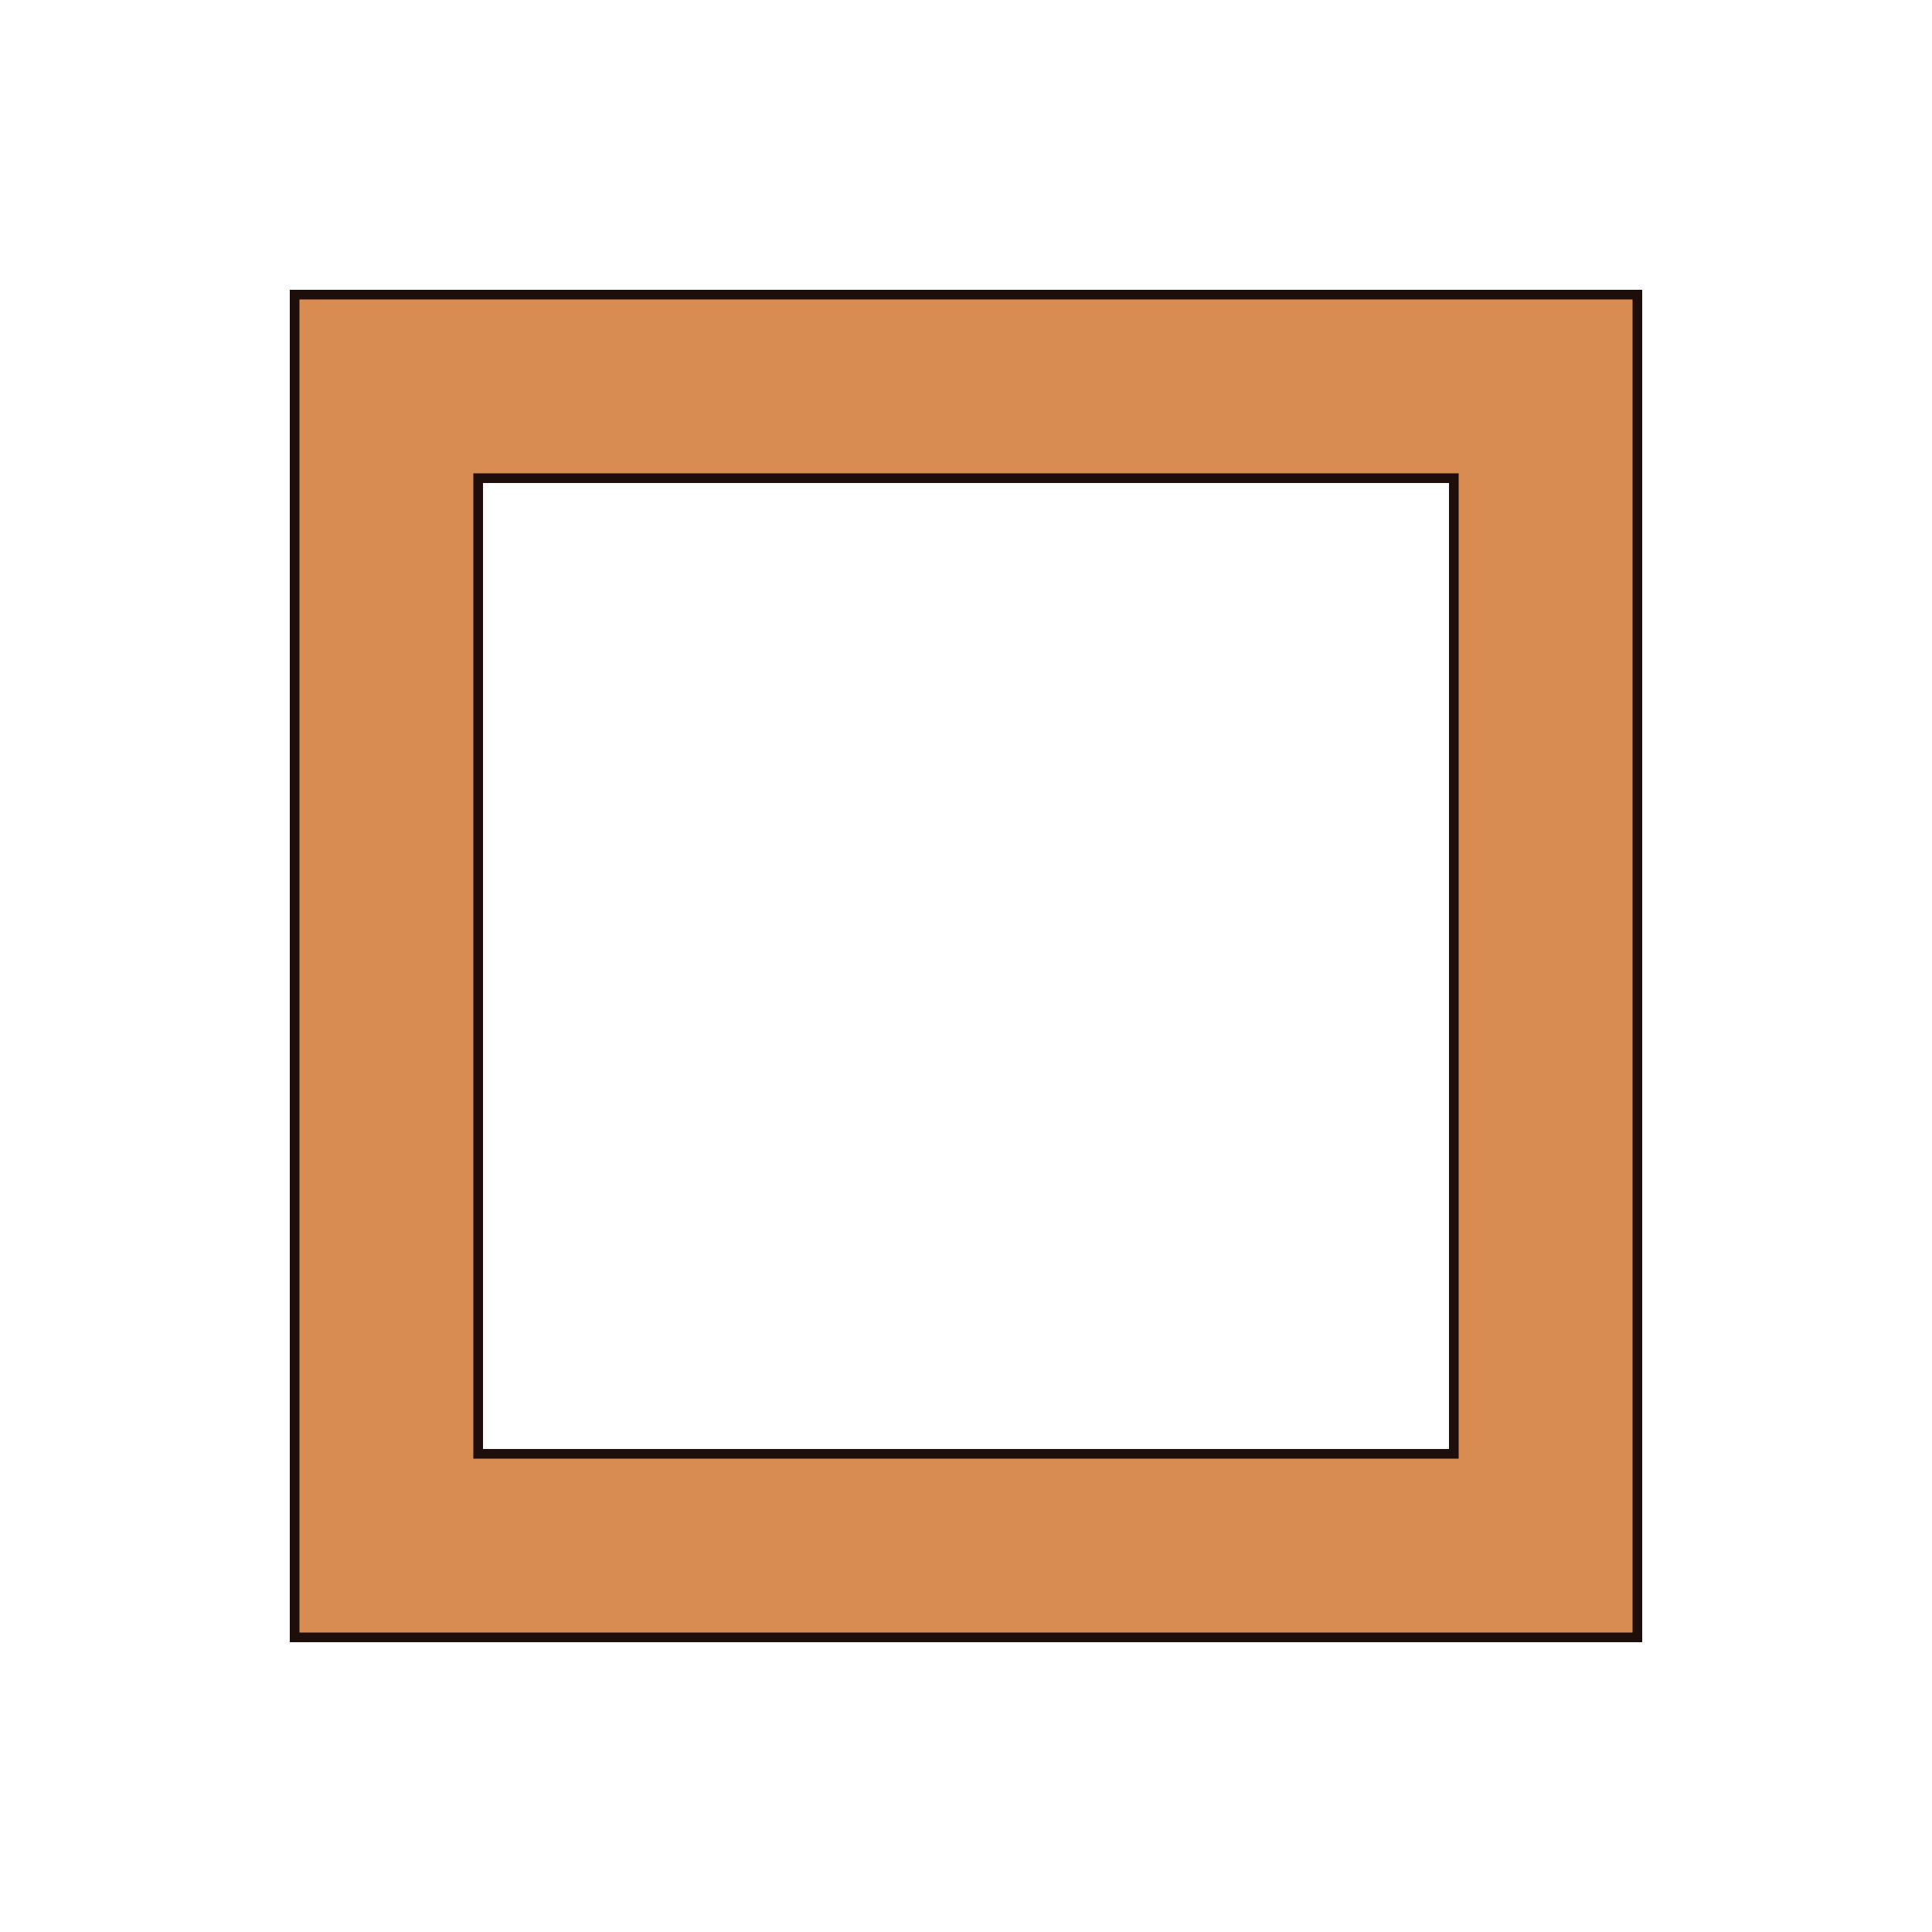
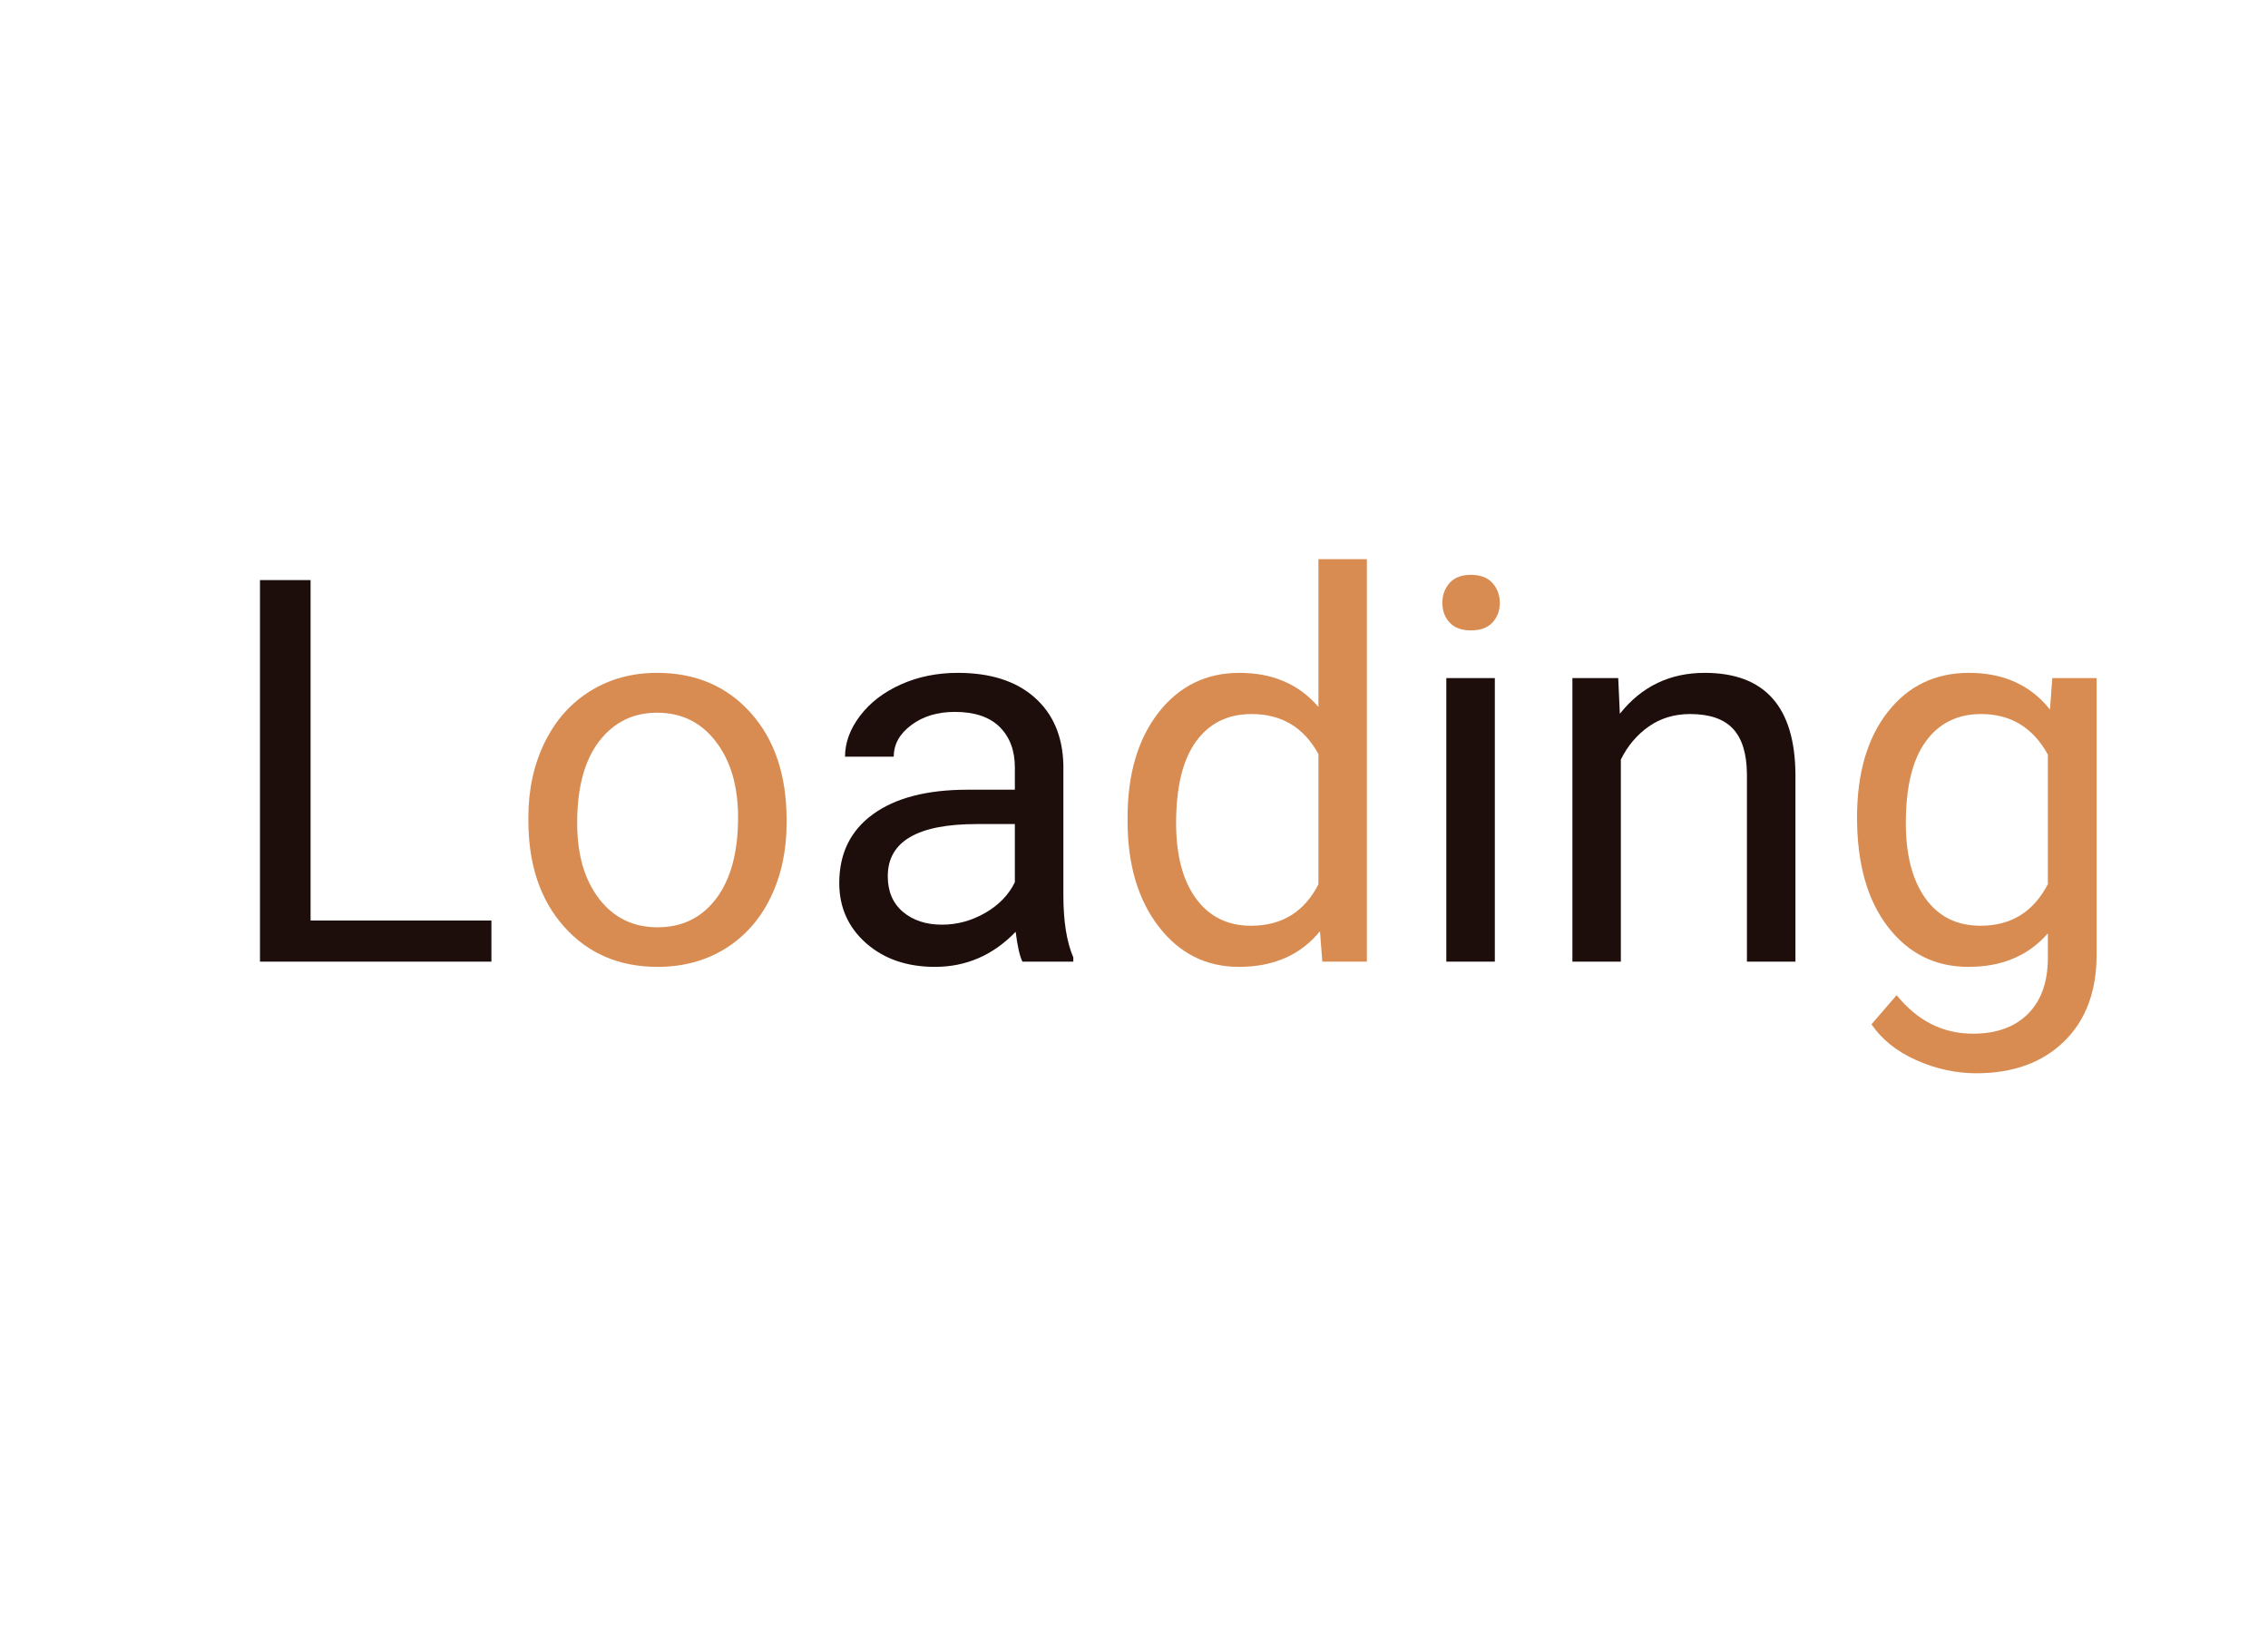
- <svg xmlns="http://www.w3.org/2000/svg" style="margin: auto; background: rgba(241, 242, 243, 0); display: block;" width="277px" height="277px" viewBox="0 0 100 100" preserveAspectRatio="xMidYMid">
-   <rect x="20" y="20" width="60" height="60" stroke="#1d0e0b" stroke-width="10" fill="none" />
-   <rect x="20" y="20" width="60" height="60" stroke="#d88c51" stroke-width="9" stroke-lincap="undefined" fill="none">
-     <animate attributeName="stroke-dasharray" repeatCount="indefinite" dur="1.351s" keyTimes="0;0.5;1" values="31.2 208.8;31.2 208.8;31.2 208.8" />
-     <animate attributeName="stroke-dashoffset" repeatCount="indefinite" dur="1.351s" keyTimes="0;0.5;1" values="0;-120;-240" />
-   </rect>
+ <svg xmlns="http://www.w3.org/2000/svg" style="margin:auto;background:rgba(241, 242, 243, 0);display:block;" width="338" height="244" preserveAspectRatio="xMidYMid">
+   <style type="text/css">
+       text {
+         text-anchor: middle; font-size: 80px; opacity: 0;
+       }
+     </style>
+   <g style="transform-origin:169px 122px;transform:scale(1)">
+     <g transform="translate(169,122)">
+       <g transform="translate(0,0)">
+         <g class="path" style="transform-origin: -113.01px -7.084px; animation: 1s linear -0.578s infinite normal forwards running static-5fafb2c9-1373-4447-a6b1-4ecf0fb5a265;">
+           <path d="M14.14-56.88L14.14-6.13L41.09-6.13L41.09 0L6.60 0L6.60-56.88L14.14-56.88" fill="#1d0e0b" stroke="none" stroke-width="none" transform="translate(-136.855,21.356)" style="fill: rgb(29, 14, 11);" />
+         </g>
+         <g class="path" style="transform-origin: -71.015px 0.221px; animation: 1s linear -0.495s infinite normal forwards running static-5fafb2c9-1373-4447-a6b1-4ecf0fb5a265;">
+           <path d="M46.60-21.02L46.60-21.52L46.60-21.52Q46.60-27.73 49.04-32.70L49.04-32.70L49.04-32.70Q51.48-37.66 55.84-40.35L55.84-40.35L55.84-40.35Q60.20-43.05 65.78-43.05L65.78-43.05L65.78-43.05Q74.41-43.05 79.75-37.07L79.75-37.07L79.75-37.07Q85.08-31.09 85.08-21.17L85.08-21.17L85.08-20.66L85.08-20.66Q85.08-14.49 82.71-9.59L82.71-9.59L82.71-9.59Q80.35-4.69 75.96-1.95L75.96-1.95L75.96-1.95Q71.56 0.78 65.86 0.78L65.86 0.78L65.86 0.78Q57.27 0.78 51.93-5.20L51.93-5.20L51.93-5.20Q46.60-11.17 46.60-21.02L46.60-21.02zM53.87-20.66L53.87-20.66L53.87-20.66Q53.87-13.63 57.13-9.38L57.13-9.38L57.13-9.38Q60.39-5.12 65.86-5.12L65.86-5.12L65.86-5.12Q71.37-5.12 74.61-9.43L74.61-9.43L74.61-9.43Q77.85-13.75 77.85-21.52L77.85-21.52L77.85-21.52Q77.85-28.48 74.55-32.79L74.55-32.79L74.55-32.79Q71.25-37.11 65.78-37.11L65.78-37.11L65.78-37.11Q60.43-37.11 57.15-32.85L57.15-32.85L57.15-32.85Q53.87-28.59 53.87-20.66" fill="#1d0e0b" stroke="none" stroke-width="none" transform="translate(-136.855,21.356)" style="fill: rgb(216, 140, 81);" />
+         </g>
+         <g class="path" style="transform-origin: -26.485px 0.221px; animation: 1s linear -0.412s infinite normal forwards running static-5fafb2c9-1373-4447-a6b1-4ecf0fb5a265;">
+           <path d="M127.81 0L120.23 0L120.23 0Q119.61-1.25 119.22-4.45L119.22-4.45L119.22-4.45Q114.18 0.78 107.19 0.78L107.19 0.78L107.19 0.78Q100.94 0.78 96.93-2.75L96.93-2.75L96.93-2.75Q92.93-6.29 92.93-11.72L92.93-11.72L92.93-11.72Q92.93-18.32 97.95-21.97L97.95-21.97L97.95-21.97Q102.97-25.63 112.07-25.63L112.07-25.63L119.10-25.63L119.10-28.95L119.10-28.95Q119.10-32.73 116.84-34.98L116.84-34.98L116.84-34.98Q114.57-37.23 110.16-37.23L110.16-37.23L110.16-37.23Q106.29-37.23 103.67-35.27L103.67-35.27L103.67-35.27Q101.05-33.32 101.05-30.55L101.05-30.55L93.79-30.55L93.79-30.55Q93.79-33.71 96.04-36.66L96.04-36.66L96.04-36.66Q98.28-39.61 102.13-41.33L102.13-41.33L102.13-41.33Q105.98-43.05 110.59-43.05L110.59-43.05L110.59-43.05Q117.89-43.05 122.03-39.39L122.03-39.39L122.03-39.39Q126.17-35.74 126.33-29.34L126.33-29.34L126.33-9.88L126.33-9.88Q126.33-4.06 127.81-0.63L127.81-0.63L127.81 0zM108.24-5.51L108.24-5.51L108.24-5.51Q111.64-5.51 114.69-7.27L114.69-7.27L114.69-7.27Q117.73-9.02 119.10-11.84L119.10-11.84L119.10-20.51L113.44-20.51L113.44-20.51Q100.16-20.51 100.16-12.73L100.16-12.73L100.16-12.73Q100.16-9.34 102.42-7.42L102.42-7.42L102.42-7.42Q104.69-5.51 108.24-5.51" fill="#1d0e0b" stroke="none" stroke-width="none" transform="translate(-136.855,21.356)" style="fill: rgb(29, 14, 11);" />
+         </g>
+         <g class="path" style="transform-origin: 16.875px -8.254px; animation: 1s linear -0.33s infinite normal forwards running static-5fafb2c9-1373-4447-a6b1-4ecf0fb5a265;">
+           <path d="M135.90-20.94L135.90-21.48L135.90-21.48Q135.90-31.21 140.51-37.13L140.51-37.13L140.51-37.13Q145.12-43.05 152.58-43.05L152.58-43.05L152.58-43.05Q160-43.05 164.34-37.97L164.34-37.97L164.34-60L171.56-60L171.56 0L164.92 0L164.57-4.53L164.57-4.53Q160.23 0.78 152.50 0.78L152.50 0.78L152.50 0.78Q145.16 0.78 140.53-5.23L140.53-5.23L140.53-5.23Q135.90-11.25 135.90-20.94L135.90-20.94zM143.13-20.66L143.13-20.66L143.13-20.66Q143.13-13.48 146.09-9.41L146.09-9.41L146.09-9.41Q149.06-5.35 154.30-5.35L154.30-5.35L154.30-5.35Q161.17-5.35 164.34-11.52L164.34-11.52L164.34-30.94L164.34-30.94Q161.09-36.91 154.38-36.91L154.38-36.91L154.38-36.91Q149.06-36.91 146.09-32.81L146.09-32.81L146.09-32.81Q143.13-28.71 143.13-20.66" fill="#1d0e0b" stroke="none" stroke-width="none" transform="translate(-136.855,21.356)" style="fill: rgb(216, 140, 81);" />
+         </g>
+         <g class="path" style="transform-origin: 50.16px 0.221px; animation: 1s linear -0.247s infinite normal forwards running static-5fafb2c9-1373-4447-a6b1-4ecf0fb5a265;">
+           <path d="M190.63-42.27L190.63 0L183.40 0L183.40-42.27L190.63-42.27" fill="#1d0e0b" stroke="none" stroke-width="none" transform="translate(-136.855,21.356)" style="fill: rgb(29, 14, 11);" />
+         </g>
+         <g class="path" style="transform-origin: 50.235px -32.164px; animation: 1s linear -0.165s infinite normal forwards running static-5fafb2c9-1373-4447-a6b1-4ecf0fb5a265;">
+           <path d="M182.81-53.48L182.81-53.48L182.81-53.48Q182.81-55.23 183.89-56.45L183.89-56.45L183.89-56.45Q184.96-57.66 187.07-57.66L187.07-57.66L187.07-57.66Q189.18-57.66 190.27-56.45L190.27-56.45L190.27-56.45Q191.37-55.23 191.37-53.48L191.37-53.48L191.37-53.48Q191.37-51.72 190.27-50.55L190.27-50.55L190.27-50.55Q189.18-49.38 187.07-49.38L187.07-49.38L187.07-49.38Q184.96-49.38 183.89-50.55L183.89-50.55L183.89-50.55Q182.81-51.72 182.81-53.48" fill="#1d0e0b" stroke="none" stroke-width="none" transform="translate(-136.855,21.356)" style="fill: rgb(216, 140, 81);" />
+         </g>
+         <g class="path" style="transform-origin: 81.955px -0.169px; animation: 1s linear -0.083s infinite normal forwards running static-5fafb2c9-1373-4447-a6b1-4ecf0fb5a265;">
+           <path d="M202.19-42.27L209.02-42.27L209.26-36.95L209.26-36.95Q214.10-43.05 221.91-43.05L221.91-43.05L221.91-43.05Q235.31-43.05 235.43-27.93L235.43-27.93L235.43 0L228.20 0L228.20-27.97L228.20-27.97Q228.16-32.54 226.11-34.73L226.11-34.73L226.11-34.73Q224.06-36.91 219.73-36.91L219.73-36.91L219.73-36.91Q216.21-36.91 213.55-35.04L213.55-35.04L213.55-35.04Q210.90-33.16 209.41-30.12L209.41-30.12L209.41 0L202.19 0L202.19-42.27" fill="#1d0e0b" stroke="none" stroke-width="none" transform="translate(-136.855,21.356)" style="fill: rgb(29, 14, 11);" />
+         </g>
+         <g class="path" style="transform-origin: 125.605px 8.151px; animation: 1s linear 0s infinite normal forwards running static-5fafb2c9-1373-4447-a6b1-4ecf0fb5a265;">
+           <path d="M244.61-21.48L244.61-21.48L244.61-21.48Q244.61-31.37 249.18-37.21L249.18-37.21L249.18-37.21Q253.75-43.05 261.29-43.05L261.29-43.05L261.29-43.05Q269.02-43.05 273.36-37.58L273.36-37.58L273.71-42.27L280.31-42.27L280.31-1.02L280.31-1.02Q280.31 7.19 275.45 11.91L275.45 11.91L275.45 11.91Q270.59 16.64 262.38 16.64L262.38 16.64L262.38 16.64Q257.81 16.64 253.44 14.69L253.44 14.69L253.44 14.69Q249.06 12.73 246.76 9.34L246.76 9.34L250.51 5L250.51 5Q255.16 10.74 261.88 10.74L261.88 10.74L261.88 10.74Q267.15 10.74 270.10 7.77L270.10 7.77L270.10 7.77Q273.05 4.80 273.05-0.59L273.05-0.59L273.05-4.22L273.05-4.22Q268.71 0.78 261.21 0.78L261.21 0.78L261.21 0.78Q253.79 0.78 249.20-5.20L249.20-5.20L249.20-5.20Q244.61-11.17 244.61-21.48zM251.88-20.66L251.88-20.66L251.88-20.66Q251.88-13.52 254.80-9.43L254.80-9.43L254.80-9.43Q257.73-5.35 263.01-5.35L263.01-5.35L263.01-5.35Q269.84-5.35 273.05-11.56L273.05-11.56L273.05-30.86L273.05-30.86Q269.73-36.91 263.09-36.91L263.09-36.91L263.09-36.91Q257.81-36.91 254.84-32.81L254.84-32.81L254.84-32.81Q251.88-28.71 251.88-20.66" fill="#1d0e0b" stroke="none" stroke-width="none" transform="translate(-136.855,21.356)" style="fill: rgb(216, 140, 81);" />
+         </g>
+       </g>
+     </g>
+   </g>
</svg>
